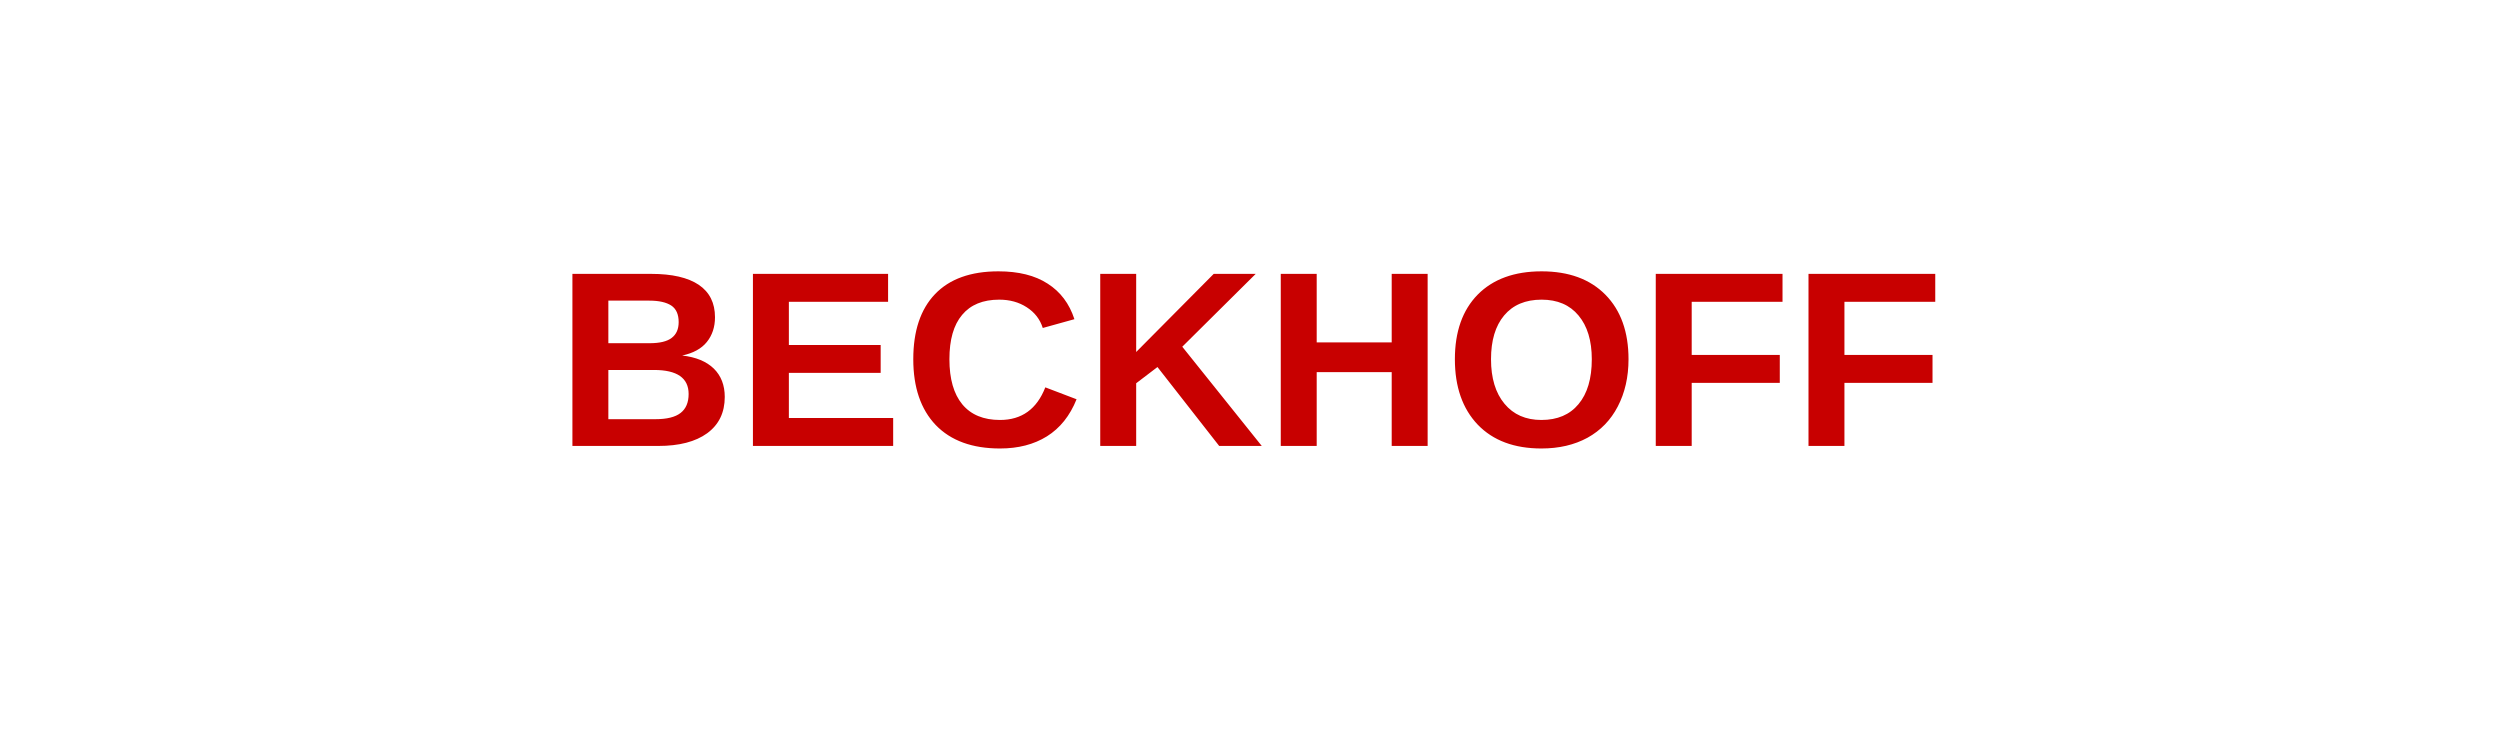
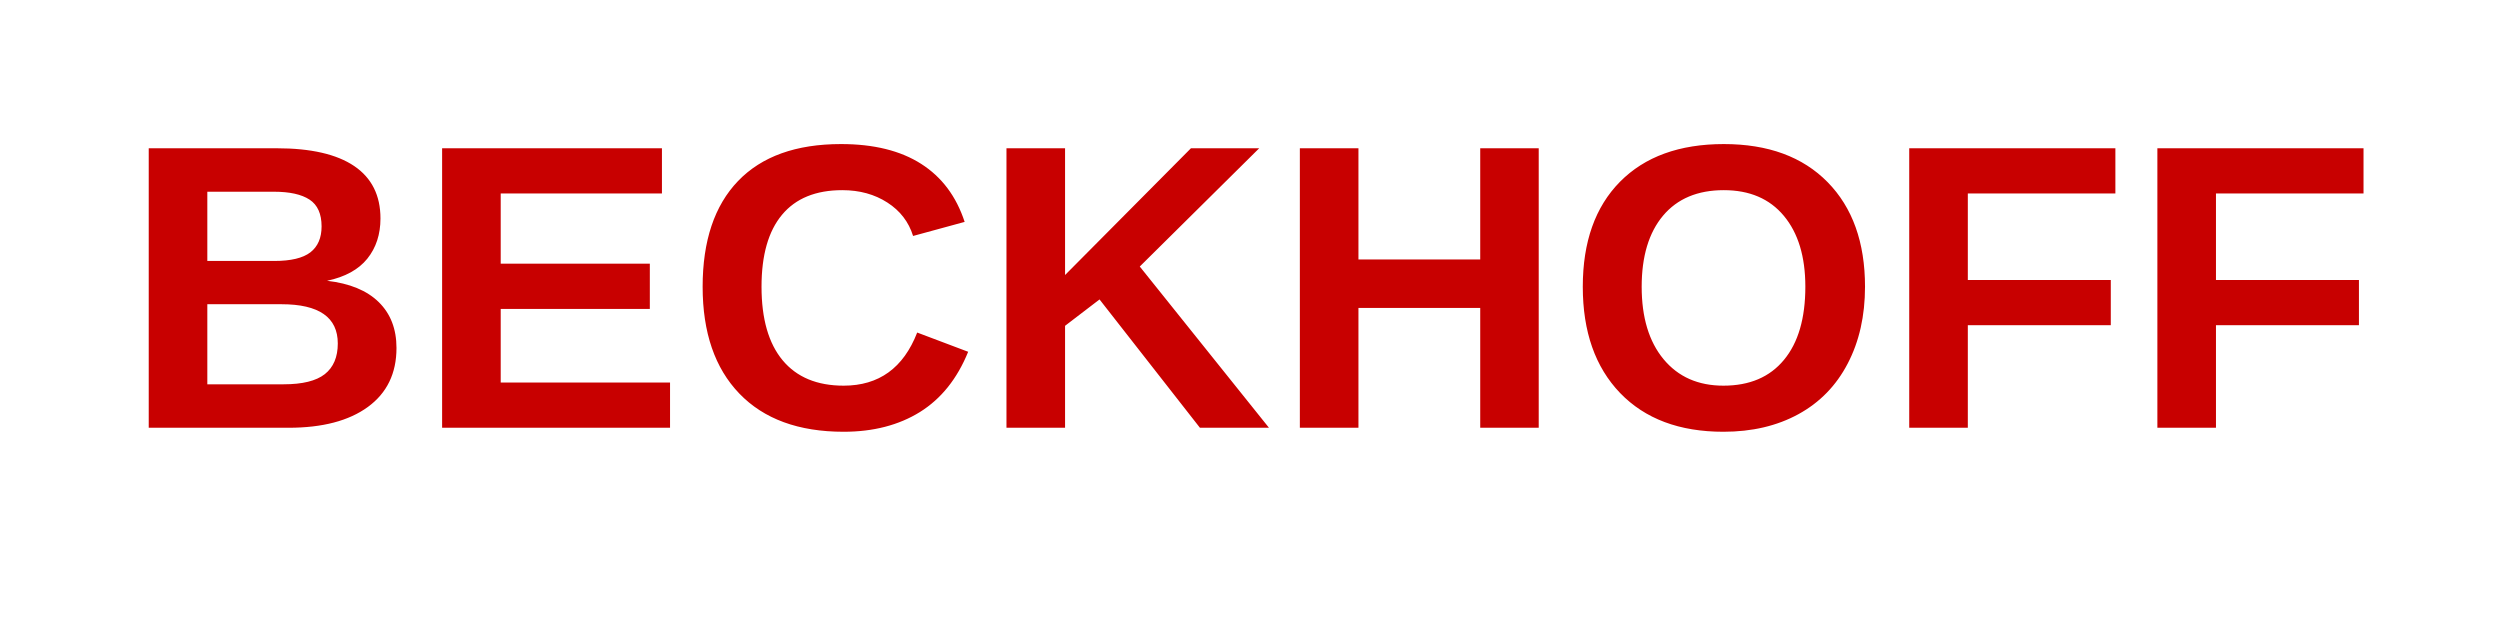
- <svg xmlns="http://www.w3.org/2000/svg" viewBox="0 0 200 60" width="200" height="60">
-   <text x="50%" y="50%" dominant-baseline="middle" text-anchor="middle" font-family="Arial, Helvetica, sans-serif" font-size="20" font-weight="bold" fill="#C80000">BECKHOFF</text>
+ <svg xmlns="http://www.w3.org/2000/svg" viewBox="0 0 400 100" width="400" height="100">
+   <text x="50%" y="50%" dominant-baseline="middle" text-anchor="middle" font-family="Arial, Helvetica, sans-serif" font-size="65" font-weight="900" fill="#C80000">BECKHOFF</text>
</svg>
